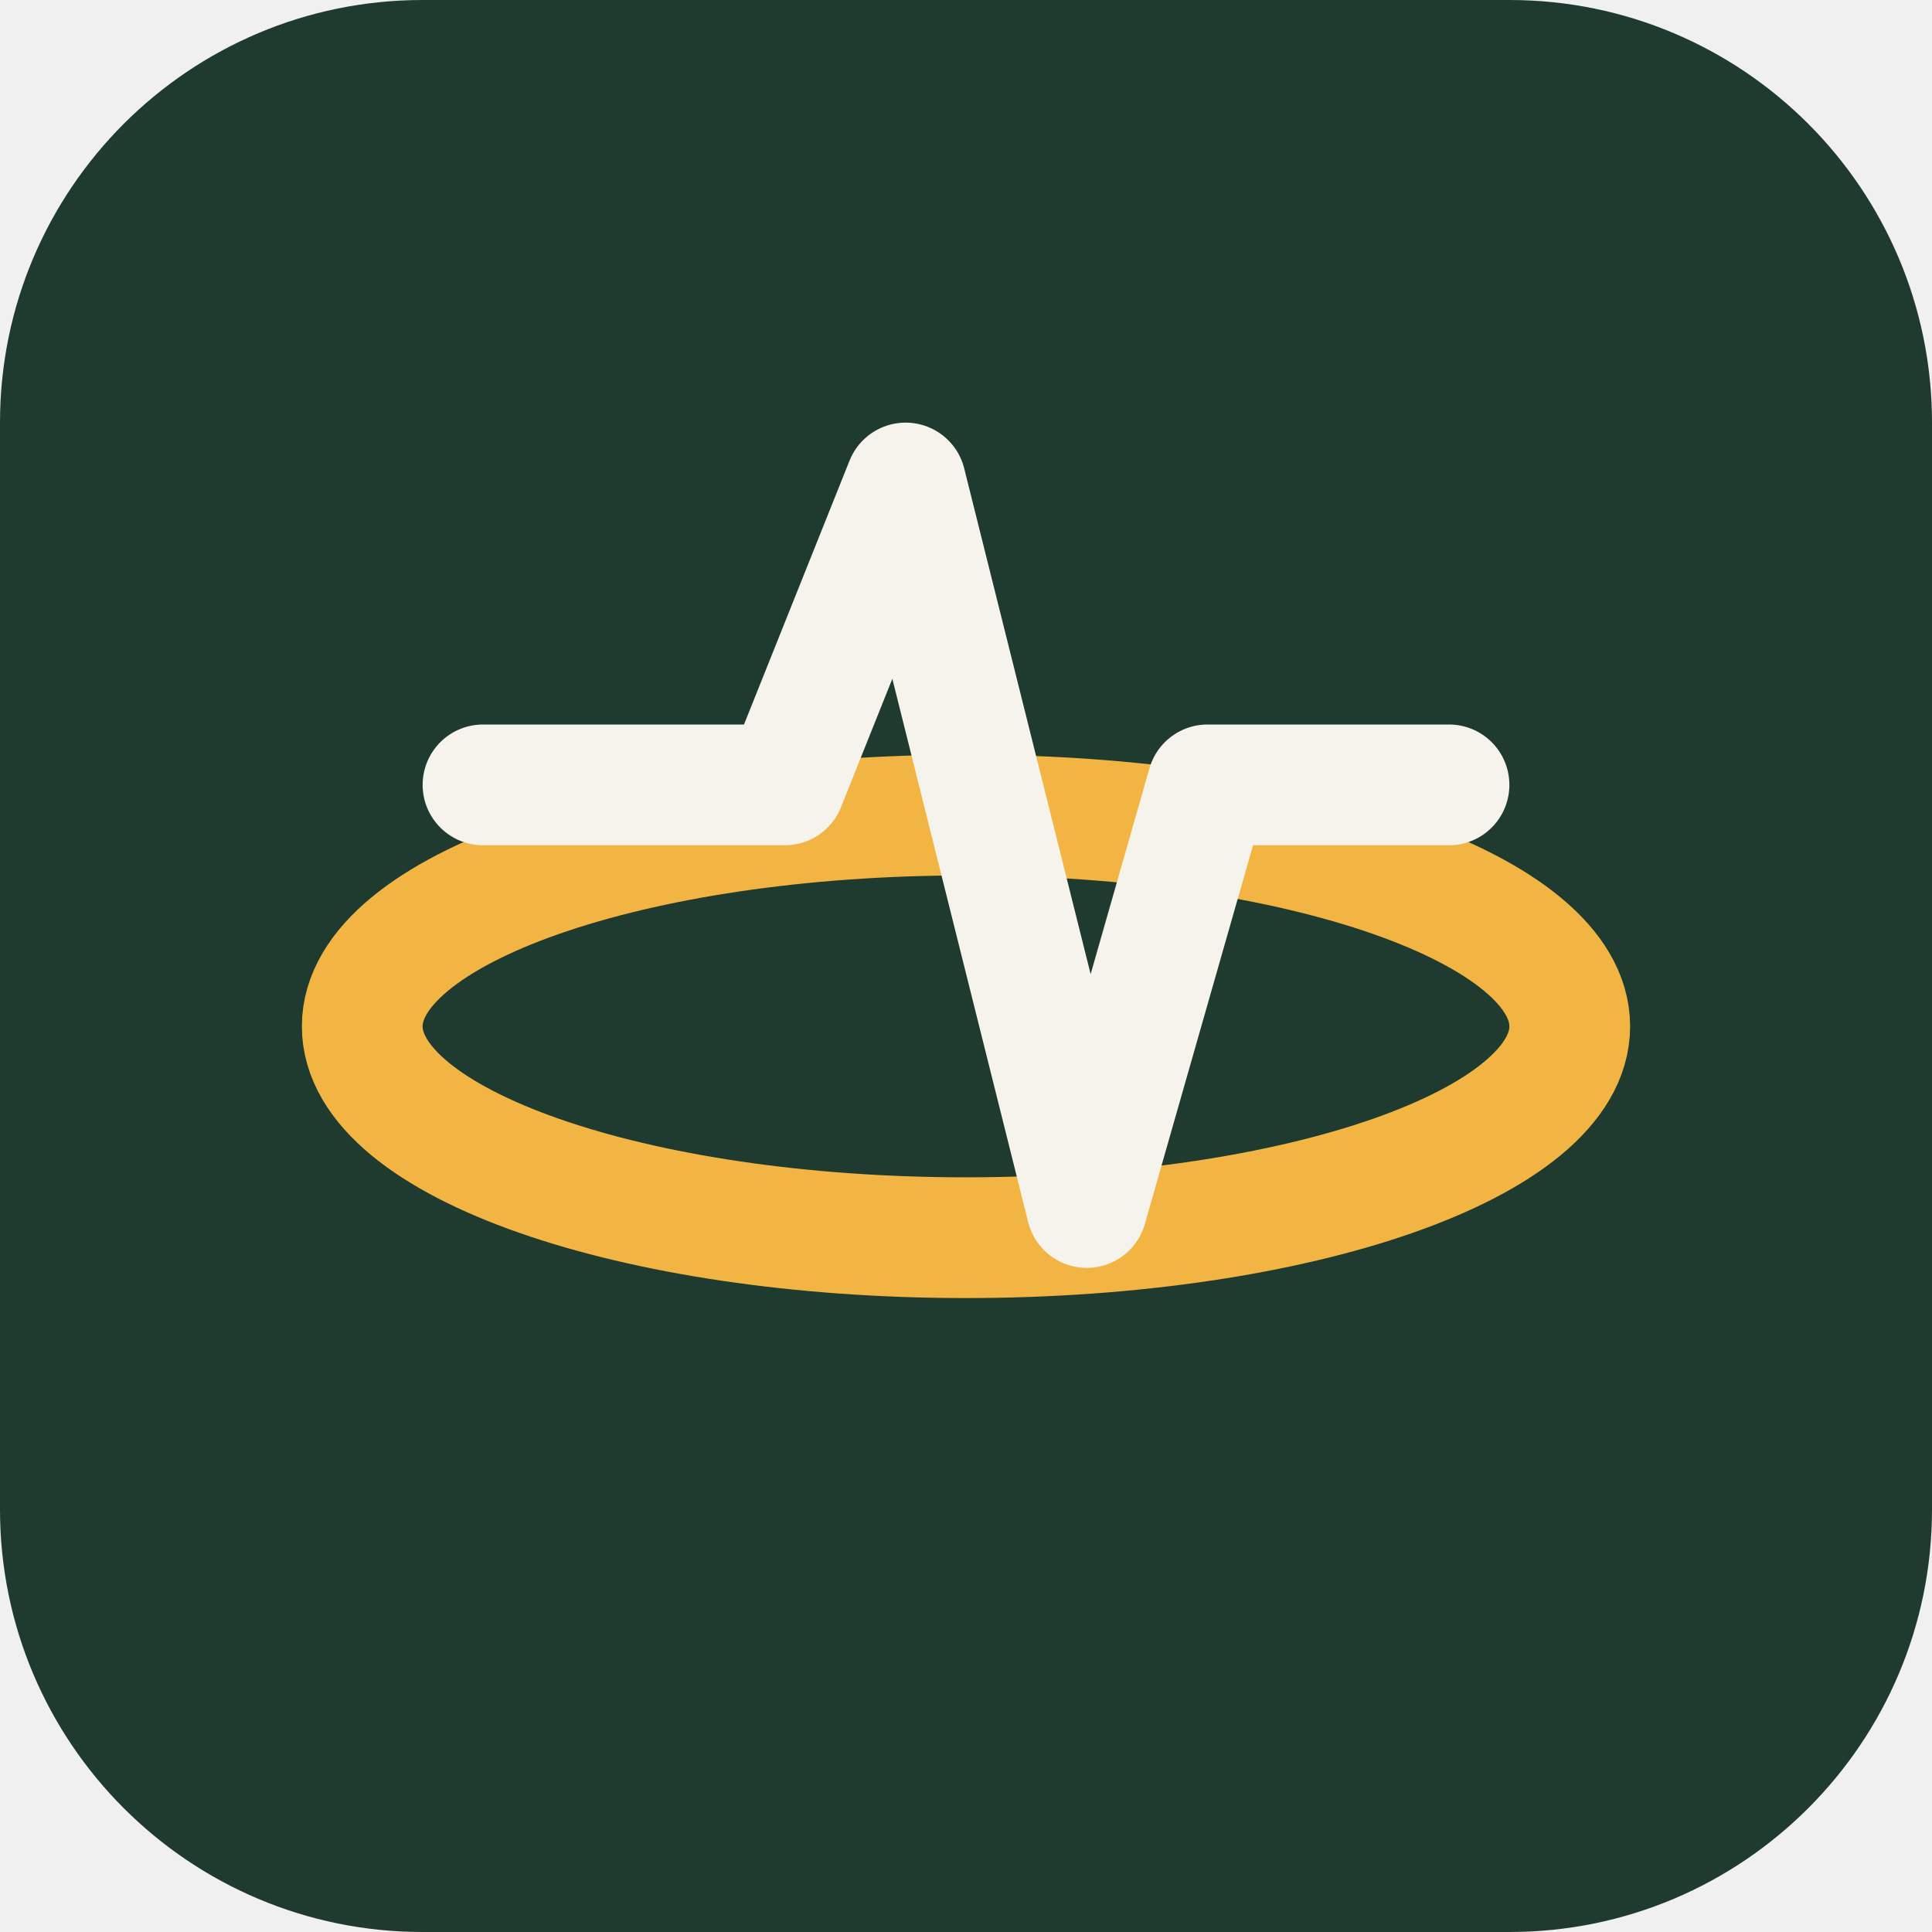
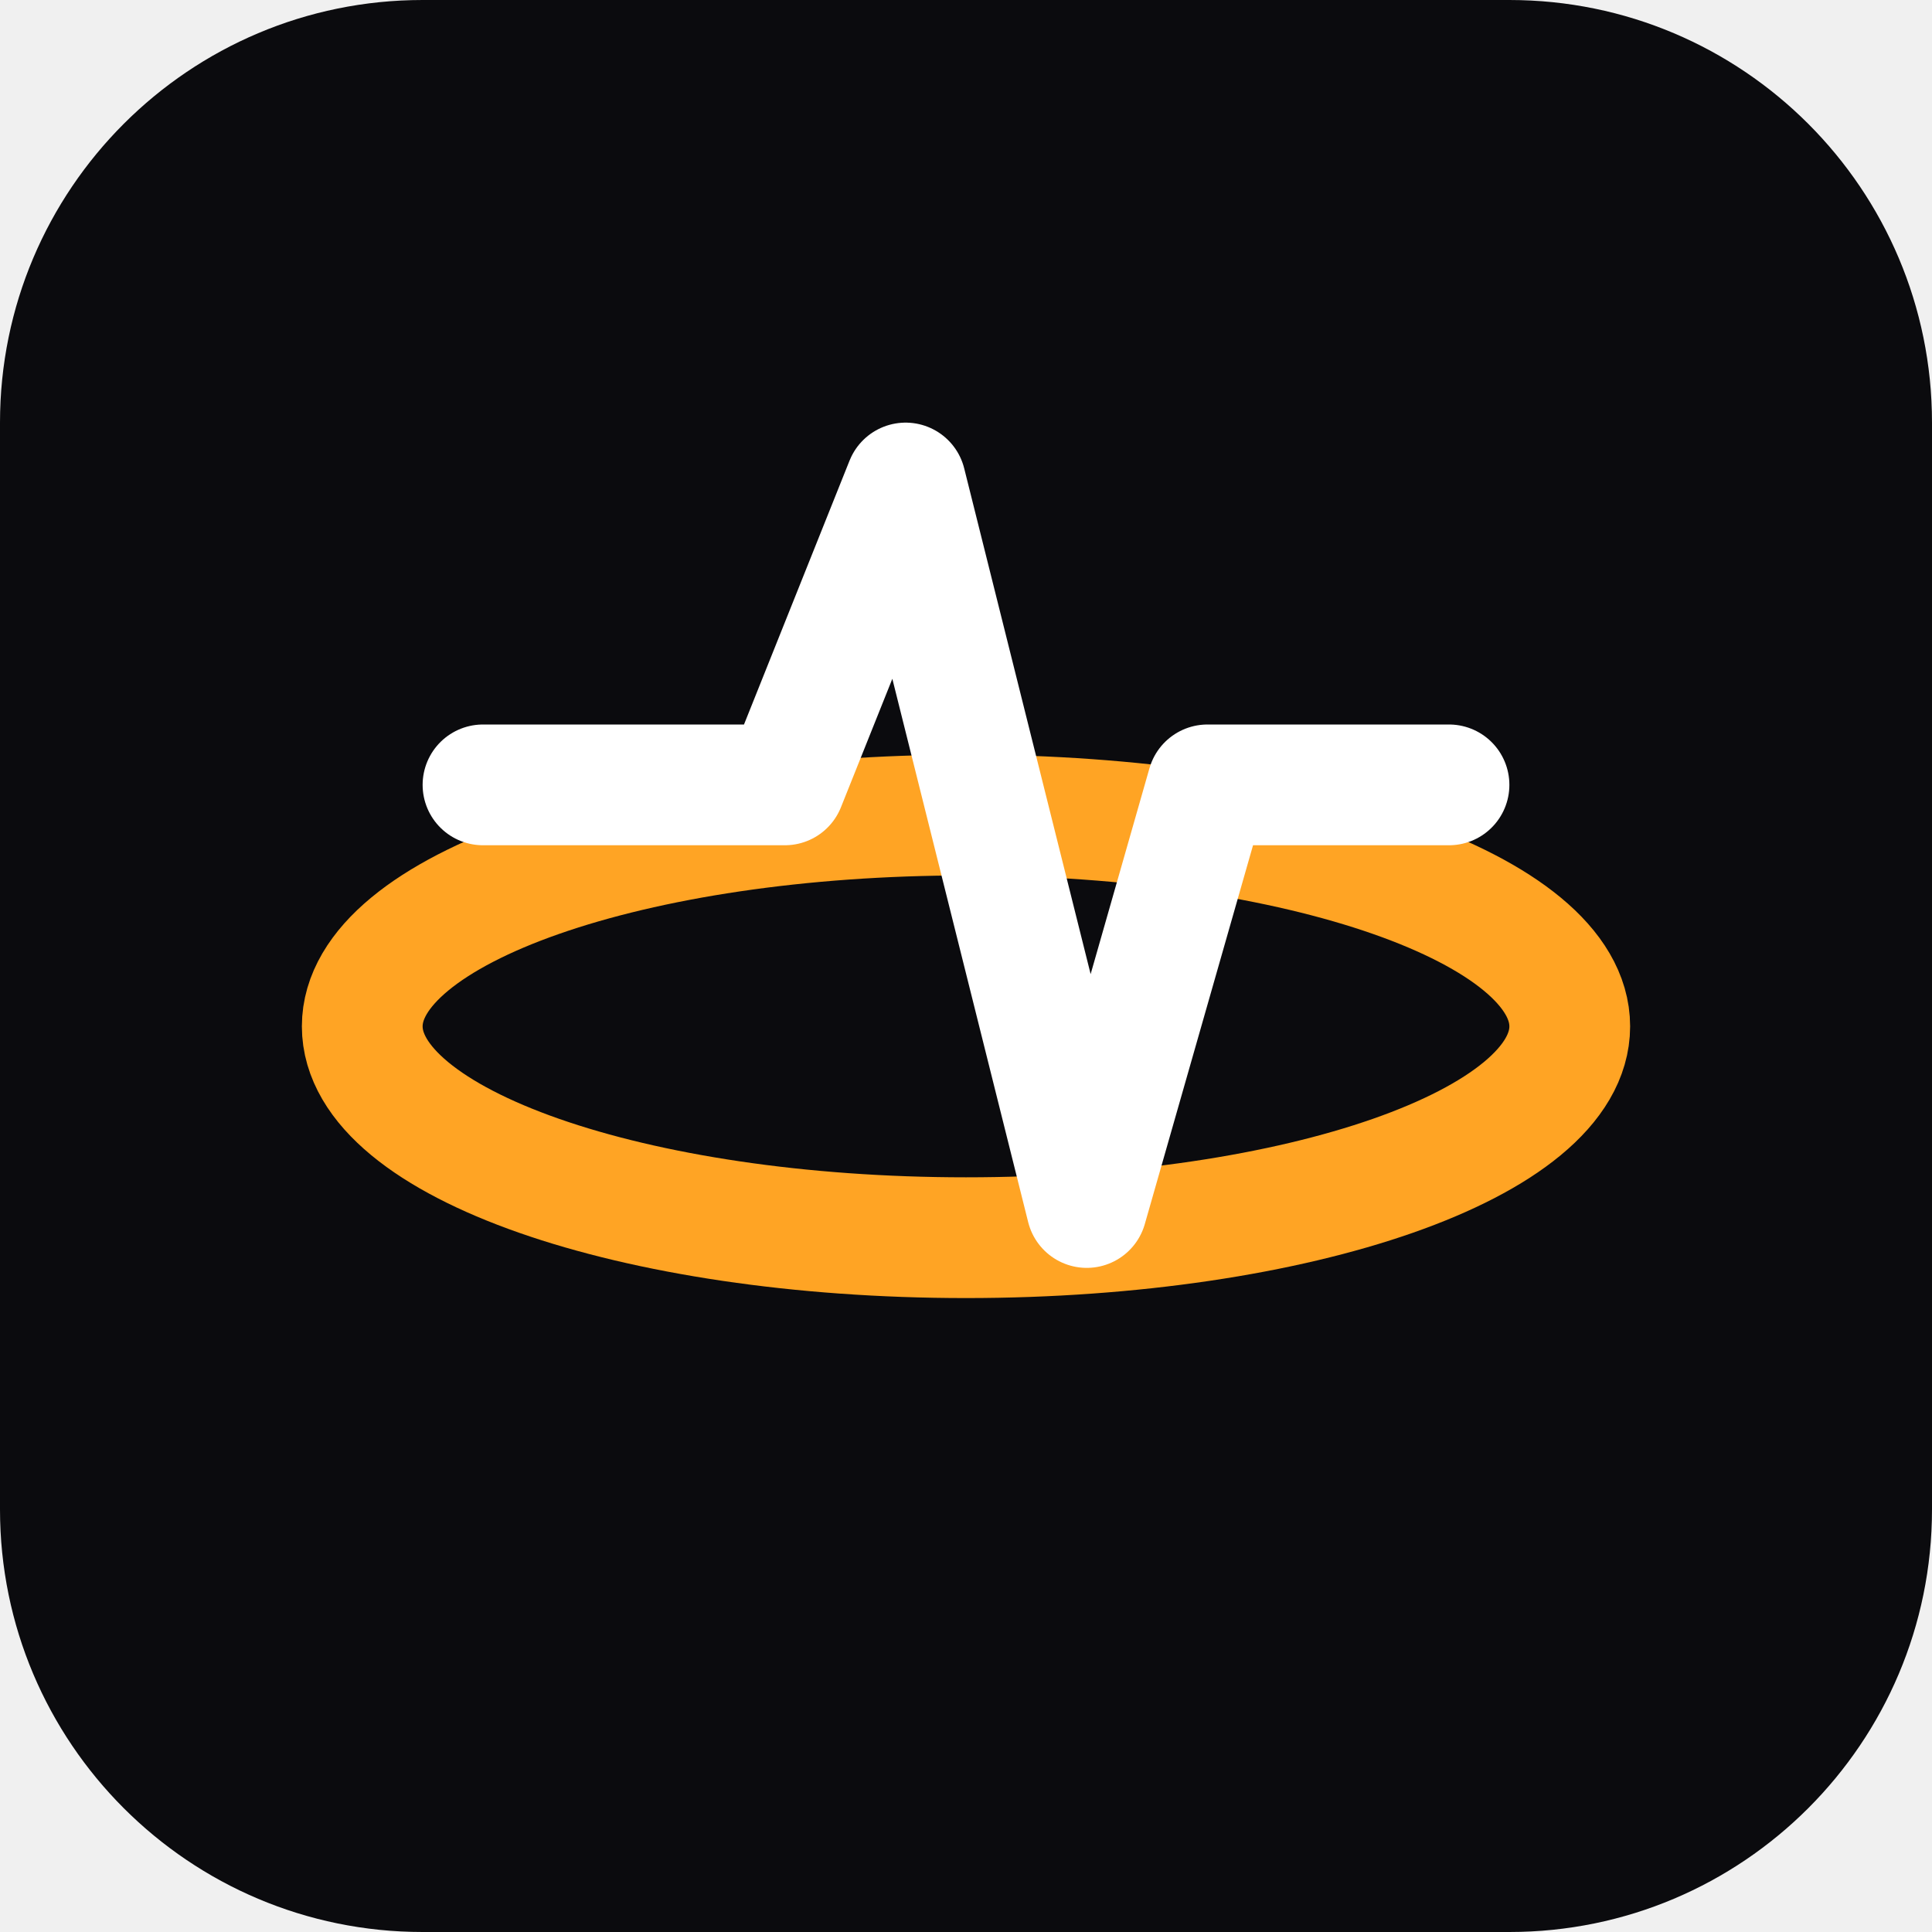
<svg xmlns="http://www.w3.org/2000/svg" viewBox="0 0 64 64">
-   <rect width="64" height="64" rx="14" fill="#1f3a2e" />
-   <ellipse cx="32" cy="34" rx="20" ry="7" fill="none" stroke="#f2b544" stroke-width="4" />
-   <path d="M16 26 L26 26 L30 16 L36 40 L40 26 L48 26" fill="none" stroke="#f6f3ec" stroke-width="4" stroke-linecap="round" stroke-linejoin="round" />
+   <rect width="64" height="64" rx="14" fill="#0b0b0e" />
+   <ellipse cx="32" cy="34" rx="20" ry="7" fill="none" stroke="#ffa424" stroke-width="4" />
+   <path d="M16 26 L26 26 L30 16 L36 40 L40 26 L48 26" fill="none" stroke="#ffffff" stroke-width="4" stroke-linecap="round" stroke-linejoin="round" />
</svg>
